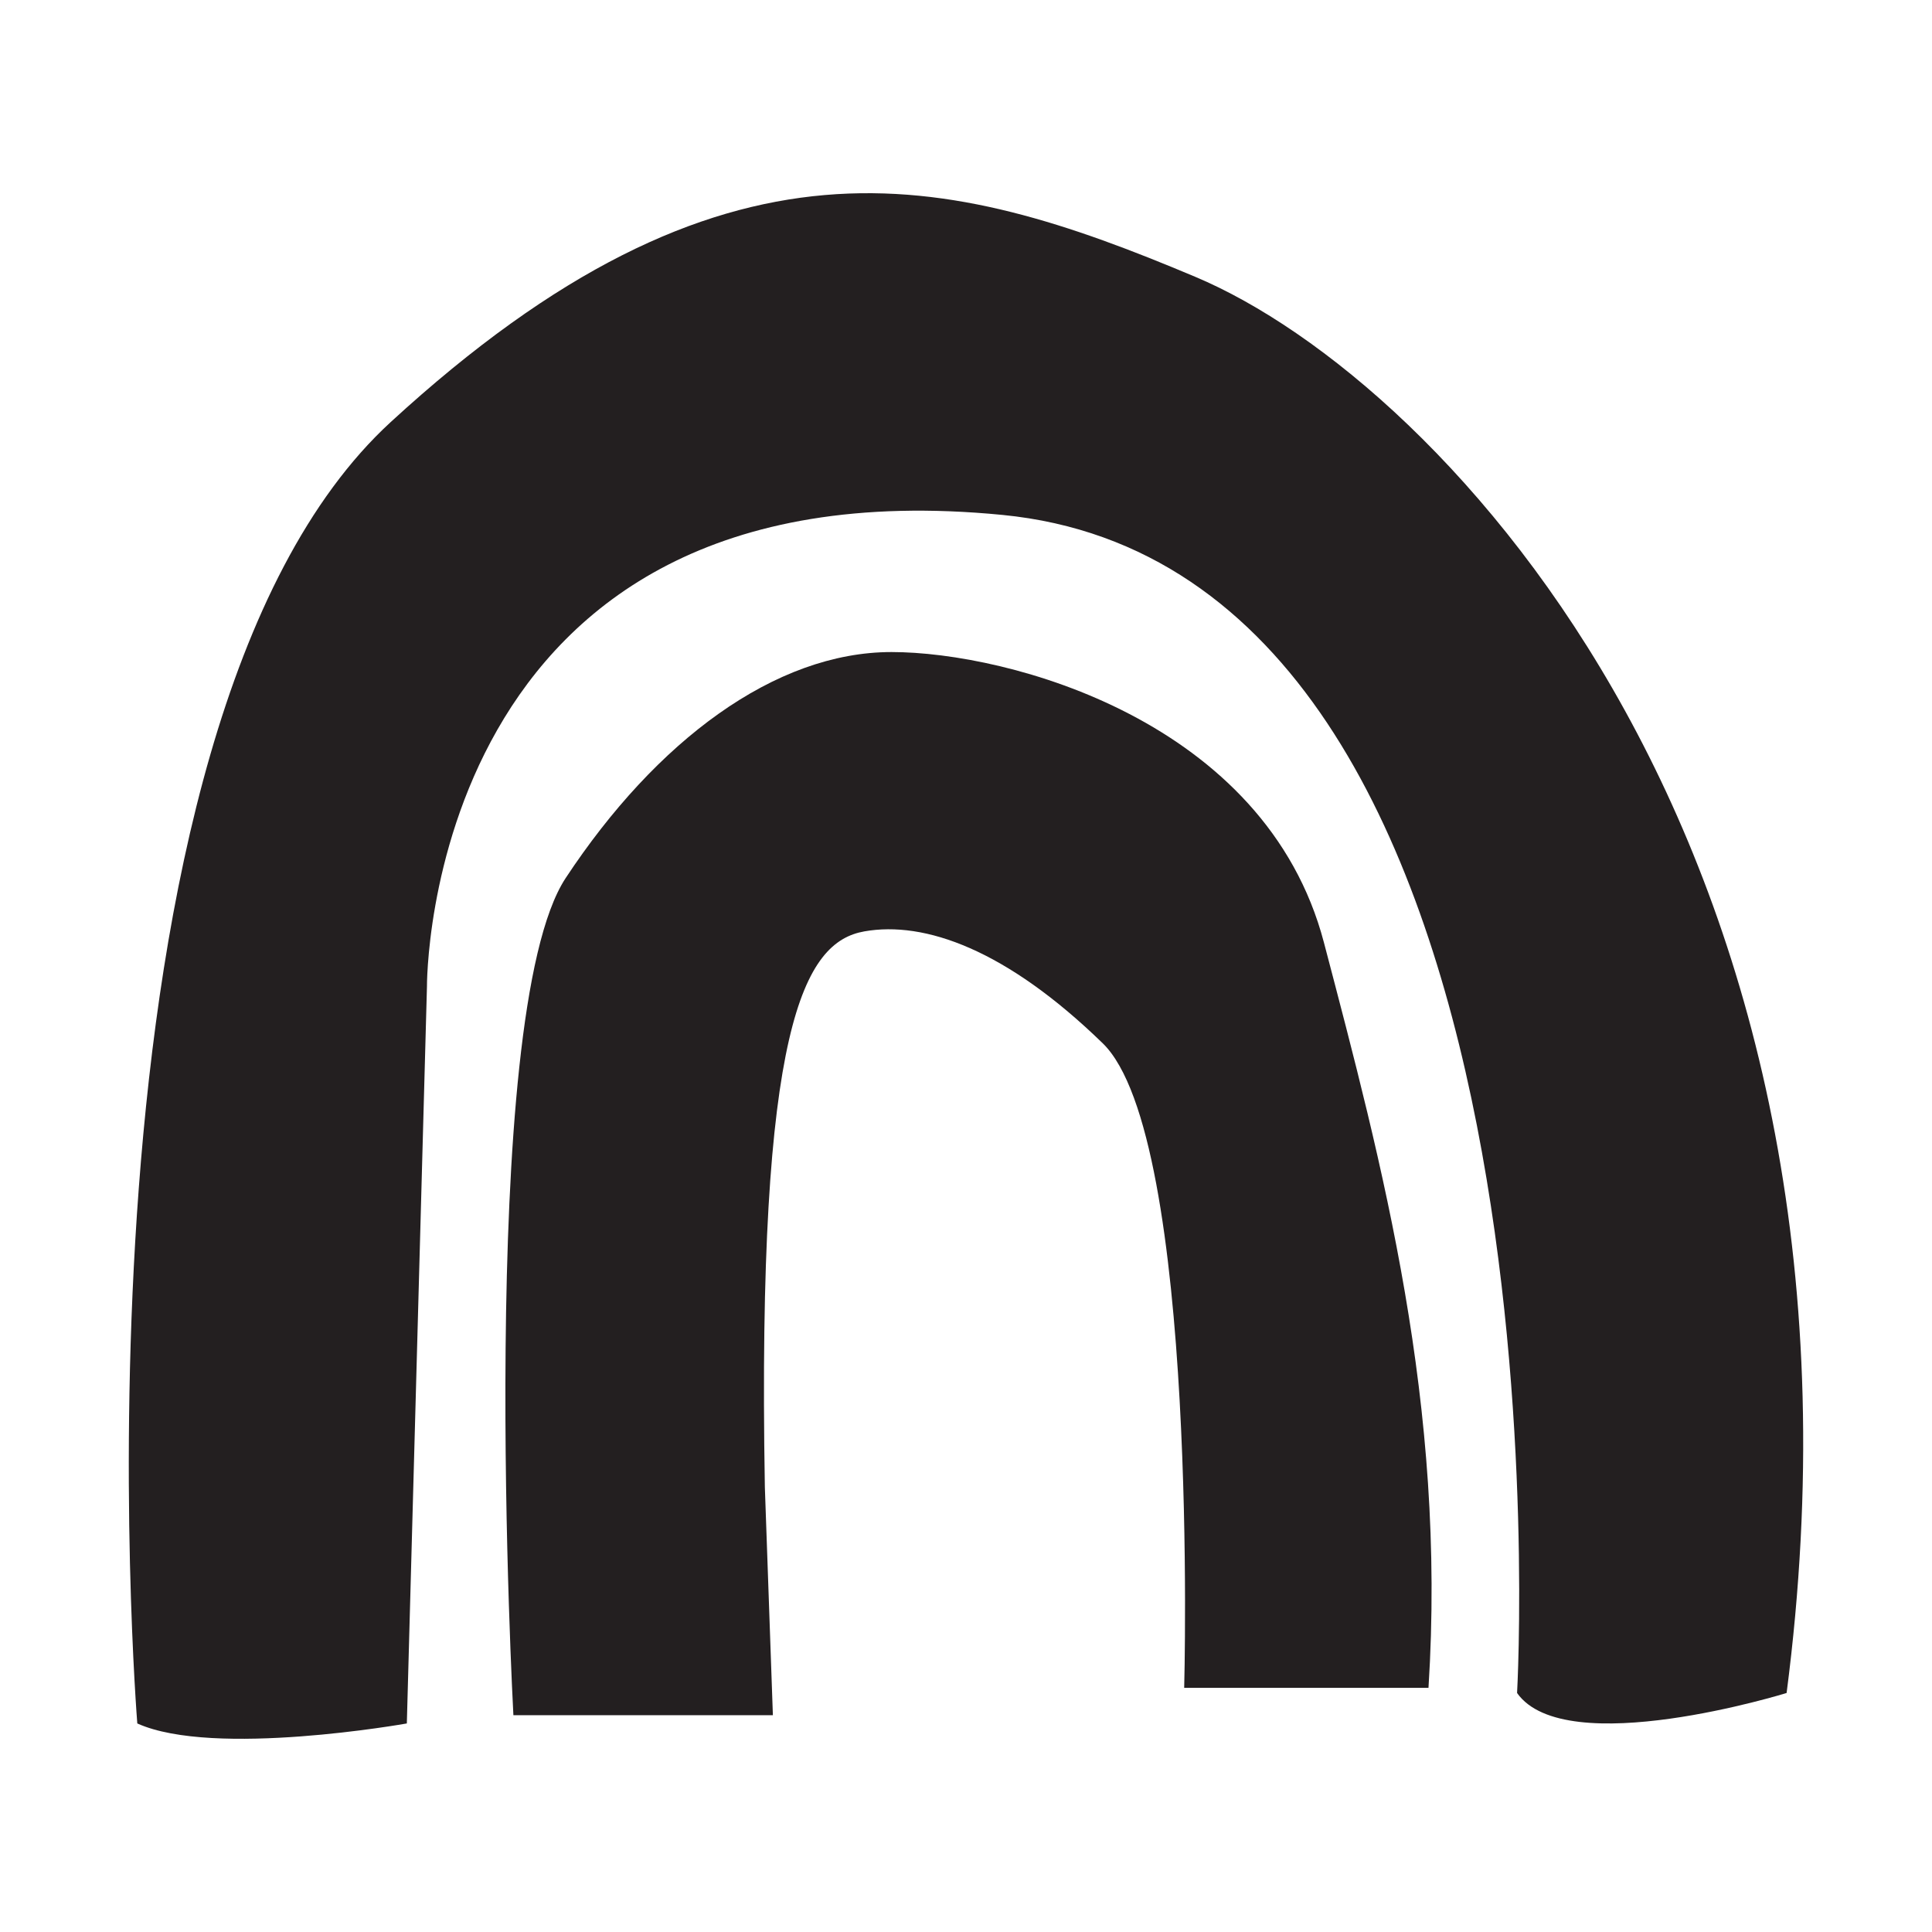
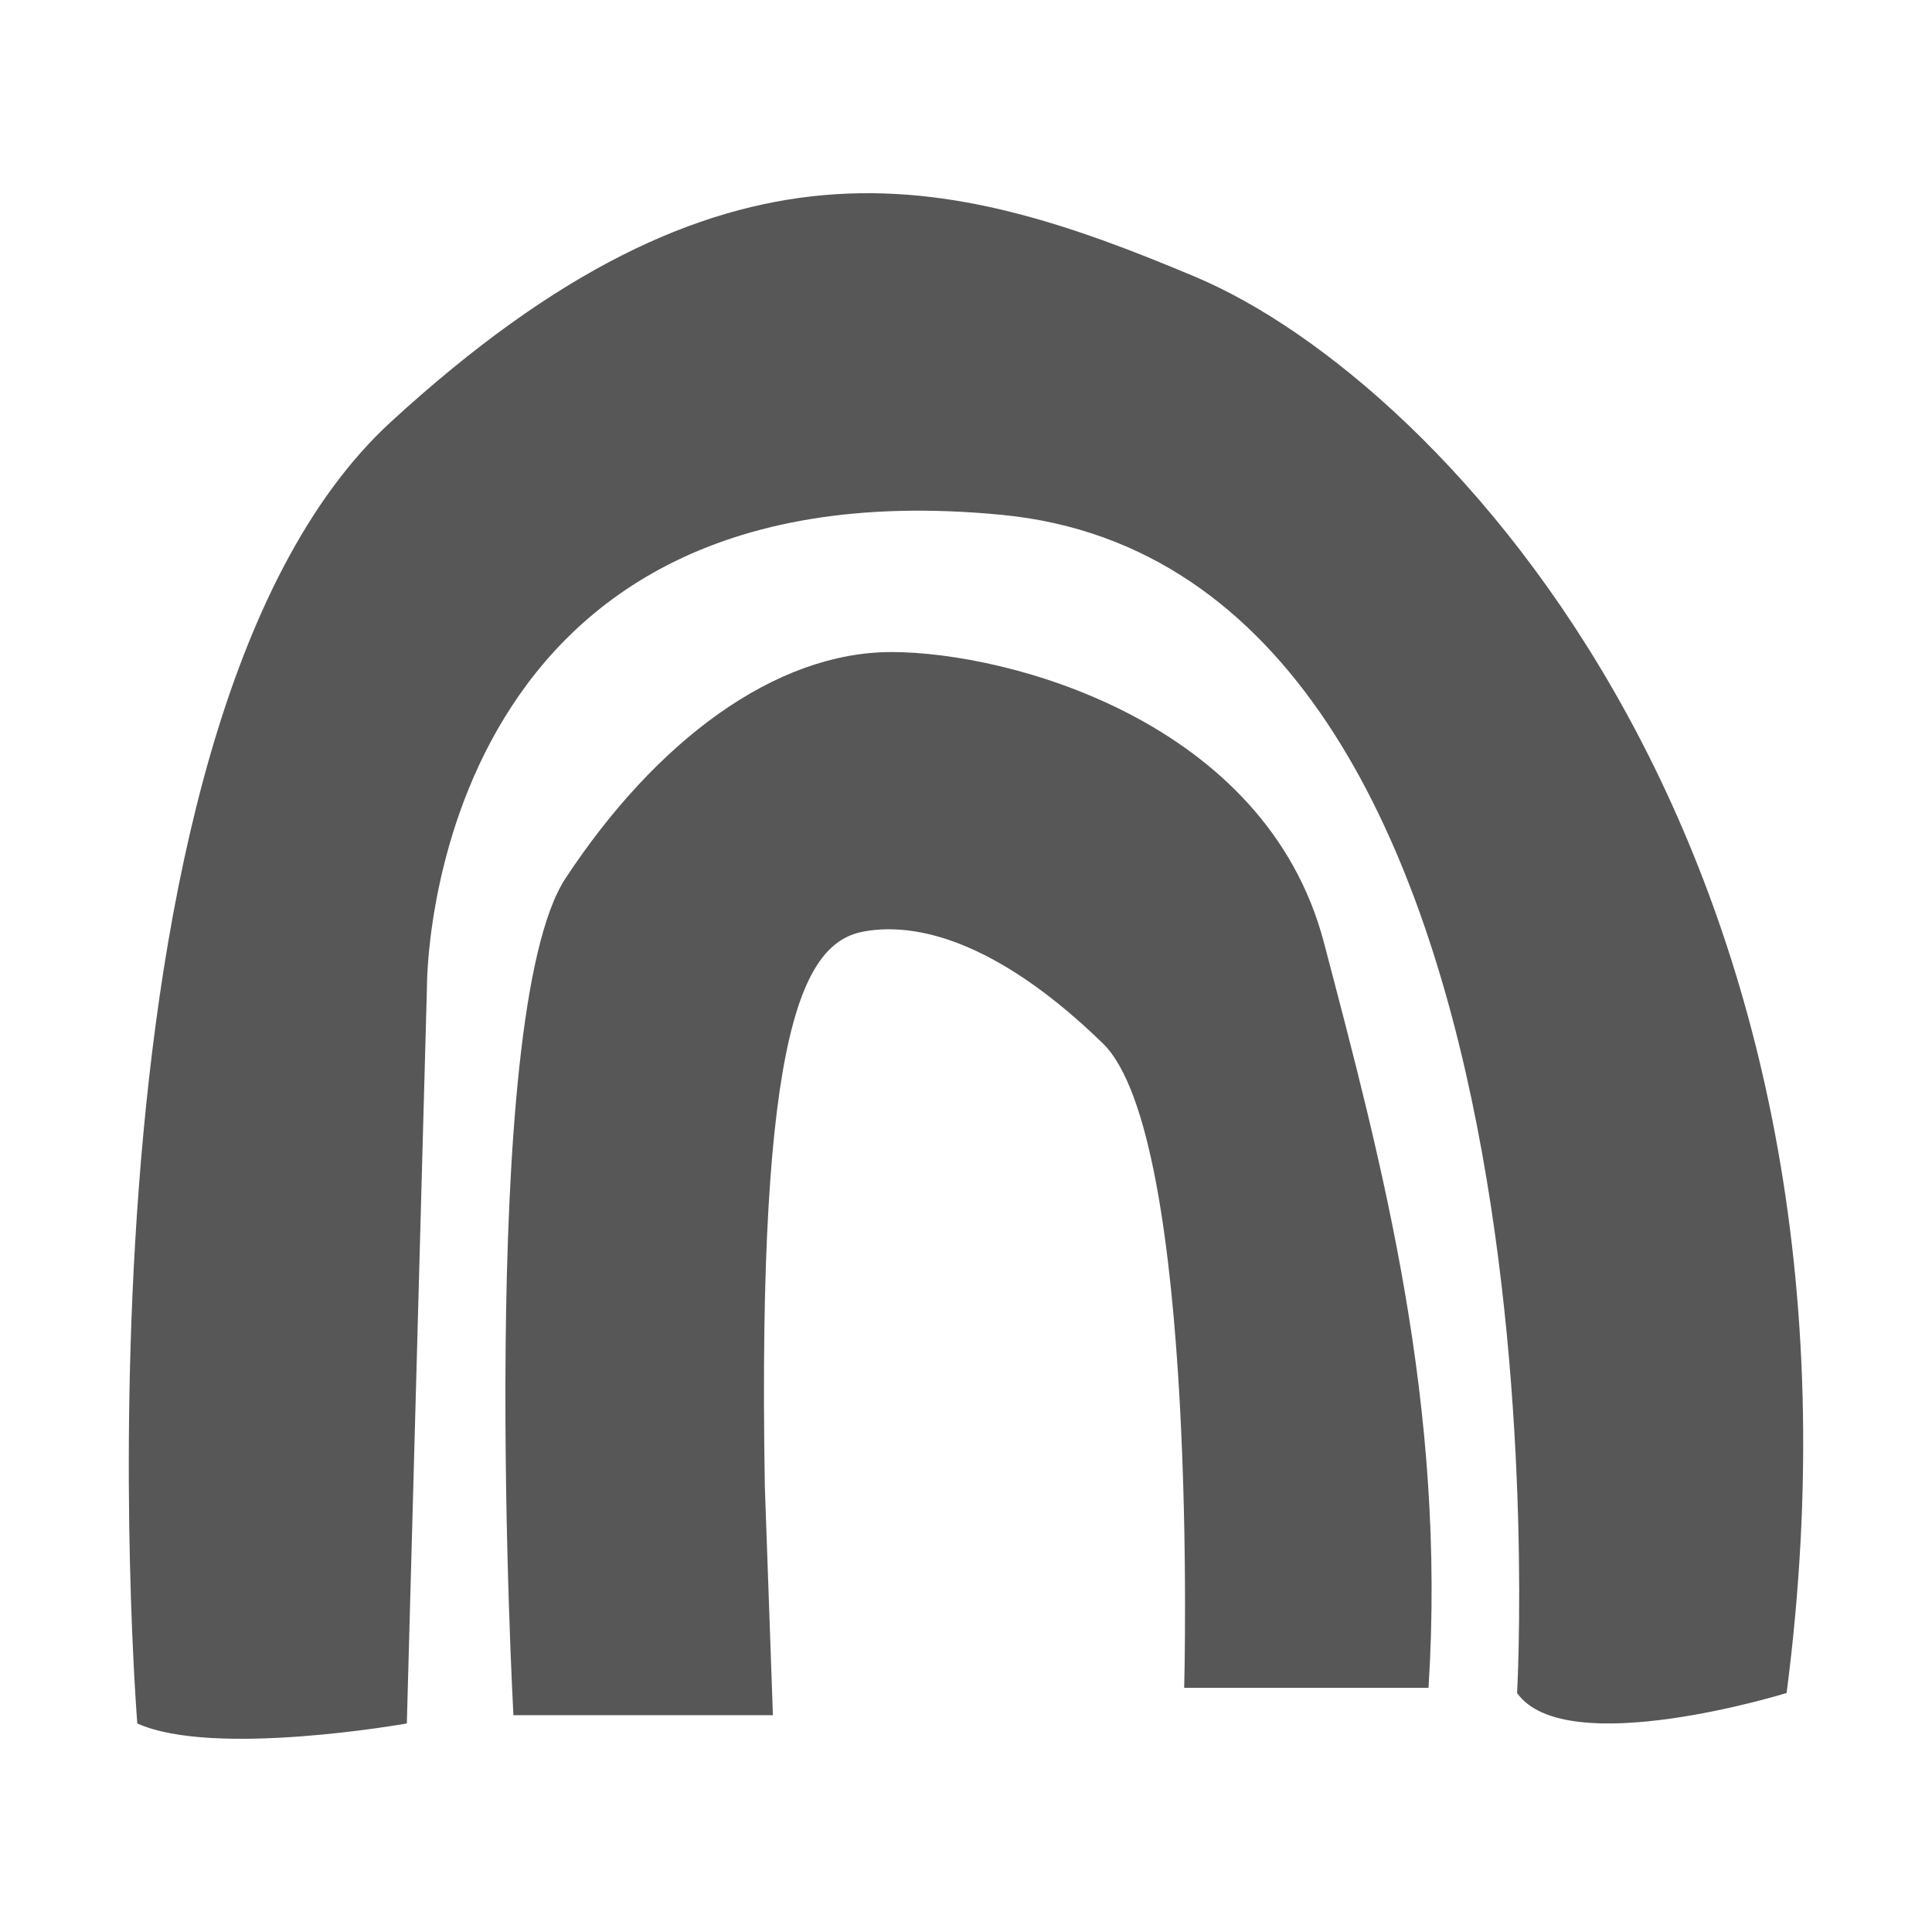
<svg xmlns="http://www.w3.org/2000/svg" width="90" height="90" viewBox="0 0 90 90" fill="none">
-   <path d="M66.549 78.627H55.164C55.164 78.627 55.866 52.969 51.37 48.601C46.875 44.232 43.076 42.891 40.266 43.387C37.456 43.882 35.255 47.755 35.63 69.279L36.004 79.9H23.916C23.916 79.9 22.137 47.291 26.352 40.902C30.567 34.514 36.098 30.375 41.531 30.375C46.963 30.375 58.957 33.569 61.674 43.908C64.39 54.248 67.387 65.427 66.544 78.632L66.549 78.627Z" fill="#231F20" />
-   <path d="M83.227 78.866C83.227 78.866 72.919 82.06 70.671 78.866C70.671 78.866 73.668 26.616 46.688 23.986C19.702 21.355 19.889 45.974 19.889 45.974L18.952 80.285C18.952 80.285 9.955 81.893 6.396 80.285C6.396 80.285 2.649 33.944 18.203 19.659C33.757 5.374 44.065 8.004 55.679 12.895C67.299 17.78 88.285 39.962 83.227 78.866Z" fill="#231F20" />
+   <path d="M66.55 78.627H55.164C55.164 78.627 55.867 52.969 51.371 48.601C46.875 44.232 43.077 42.891 40.267 43.387C37.457 43.882 35.255 47.755 35.63 69.279L36.005 79.9H23.917C23.917 79.9 22.137 47.291 26.352 40.902C30.567 34.514 36.098 30.375 41.531 30.375C46.964 30.375 58.958 33.569 61.674 43.908C64.39 54.248 67.388 65.427 66.545 78.632L66.55 78.627Z" fill="#575757" />
+   <path d="M83.227 78.866C83.227 78.866 72.919 82.06 70.671 78.866C70.671 78.866 73.668 26.616 46.688 23.986C19.702 21.355 19.889 45.974 19.889 45.974L18.952 80.285C18.952 80.285 9.955 81.893 6.396 80.285C6.396 80.285 2.649 33.944 18.203 19.659C33.757 5.374 44.065 8.004 55.679 12.895C67.299 17.78 88.285 39.962 83.227 78.866Z" fill="#575757" />
</svg>
